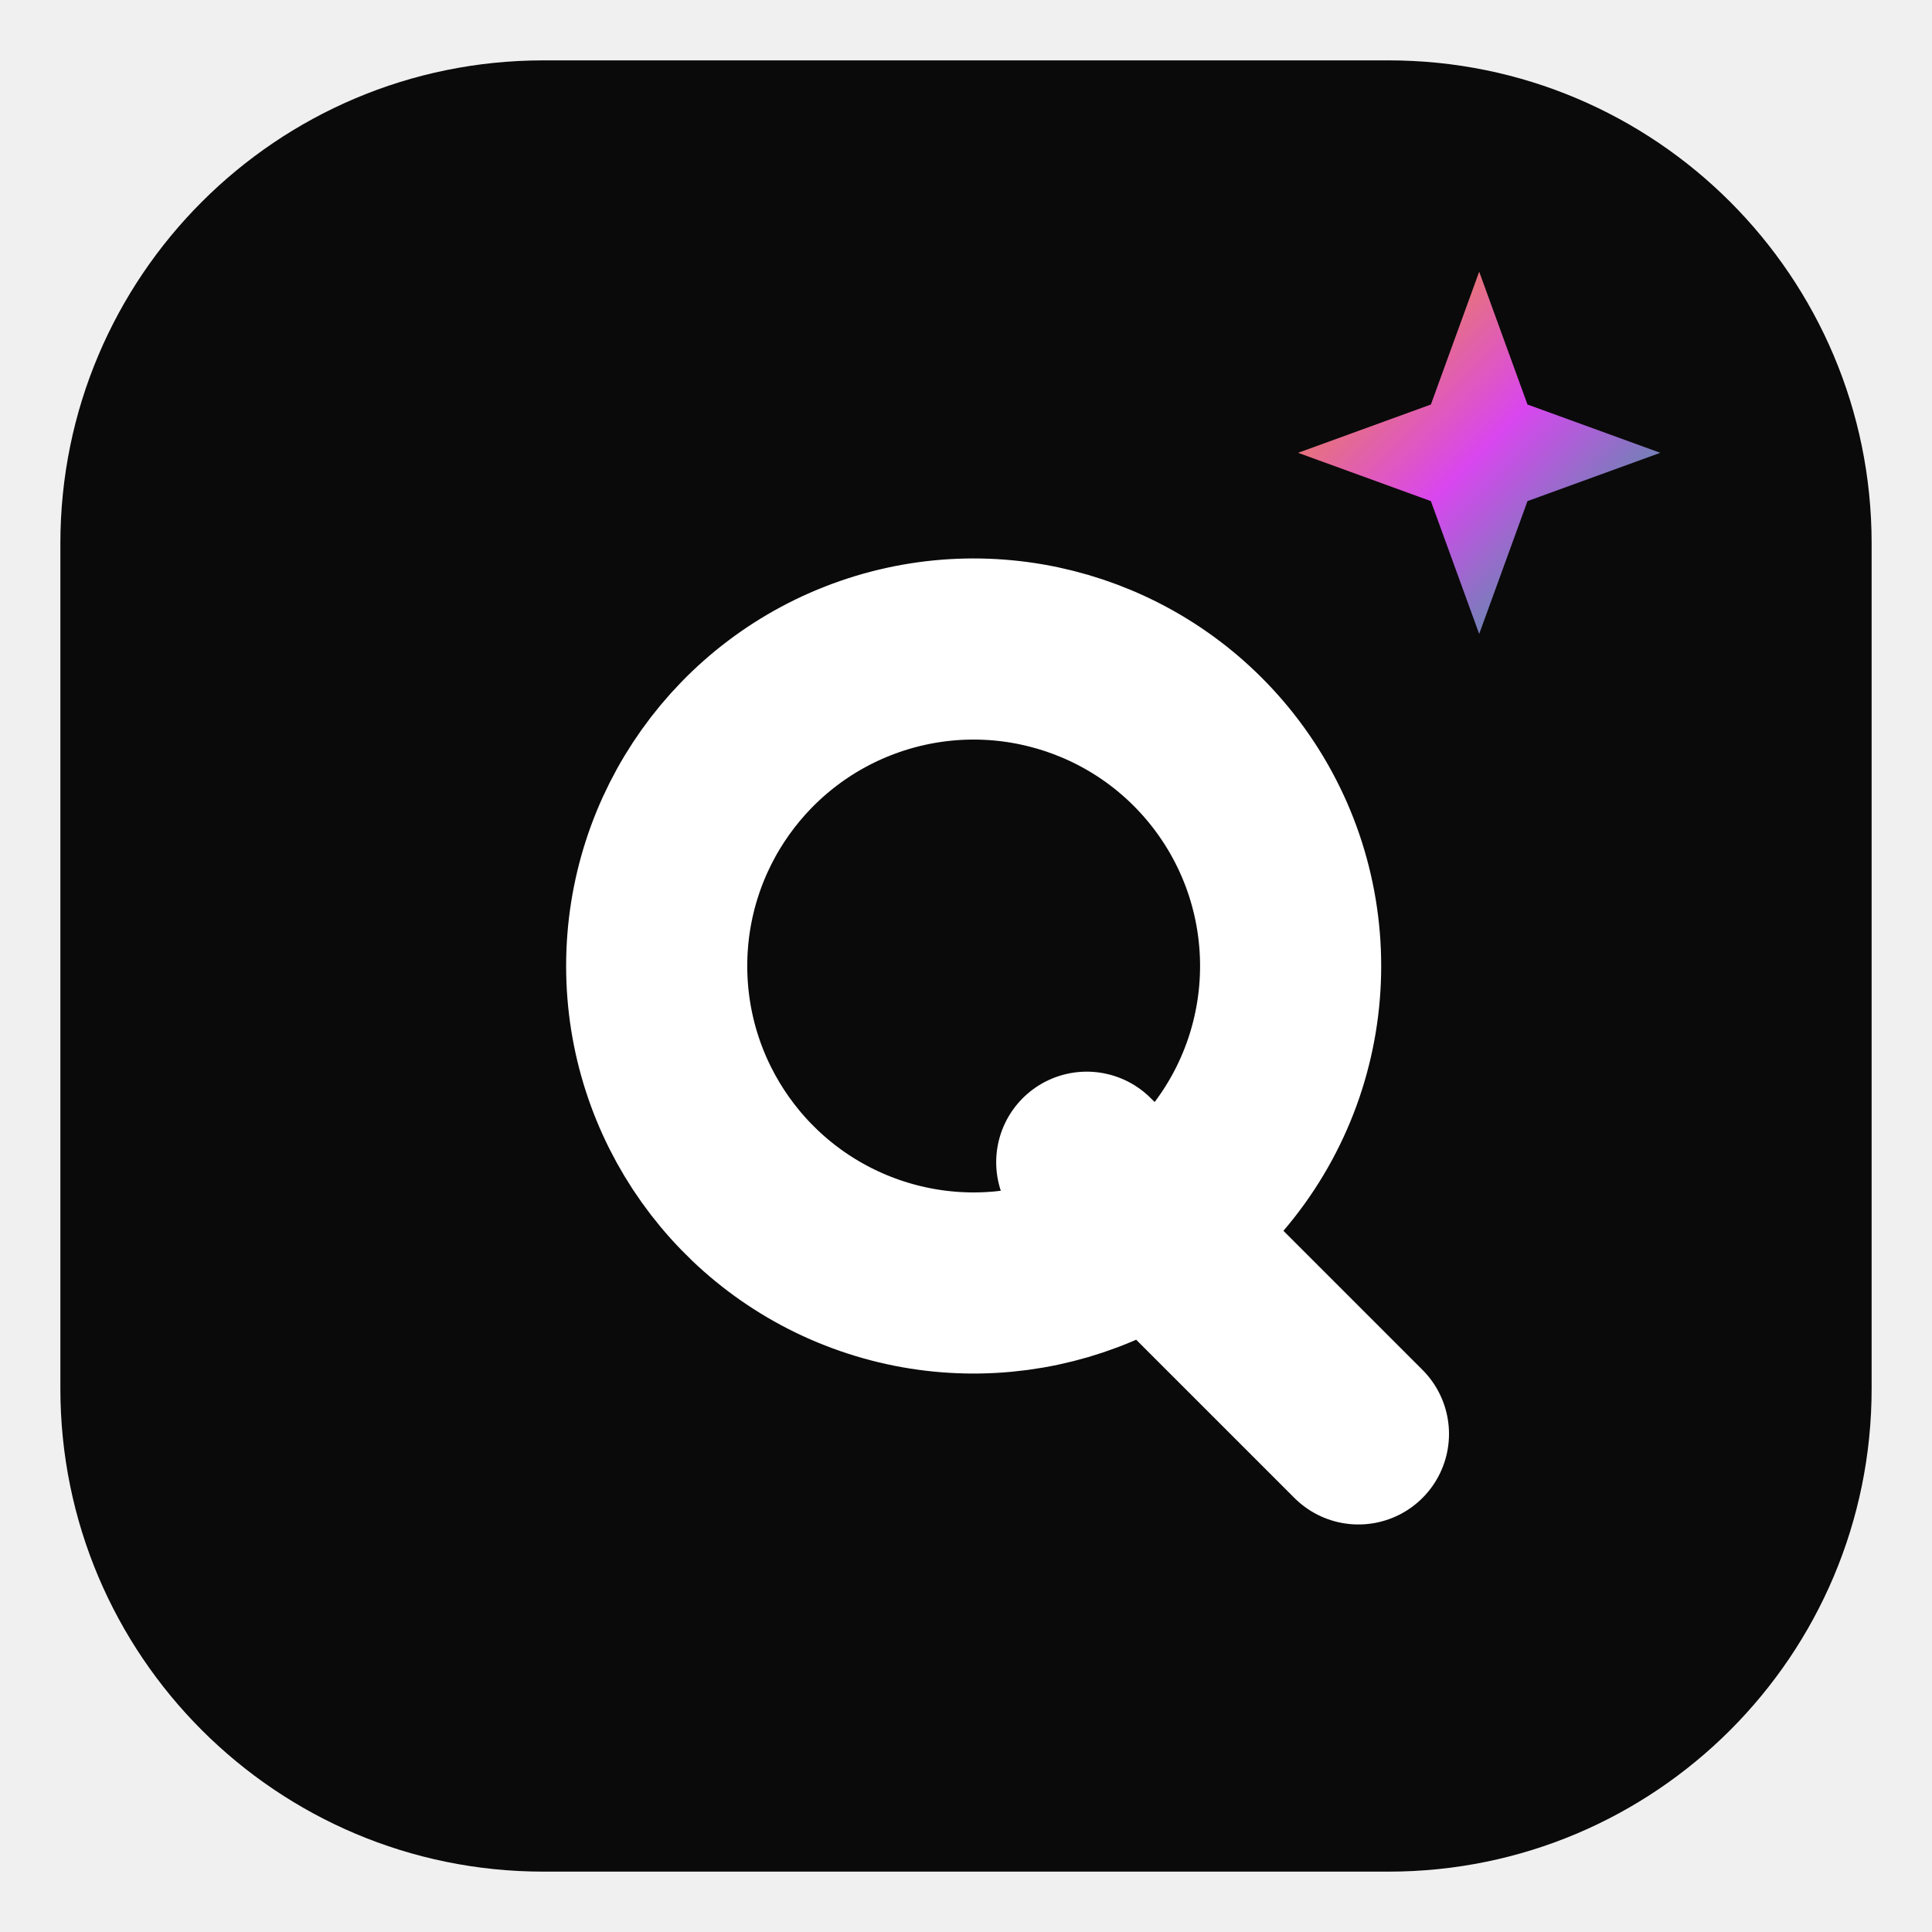
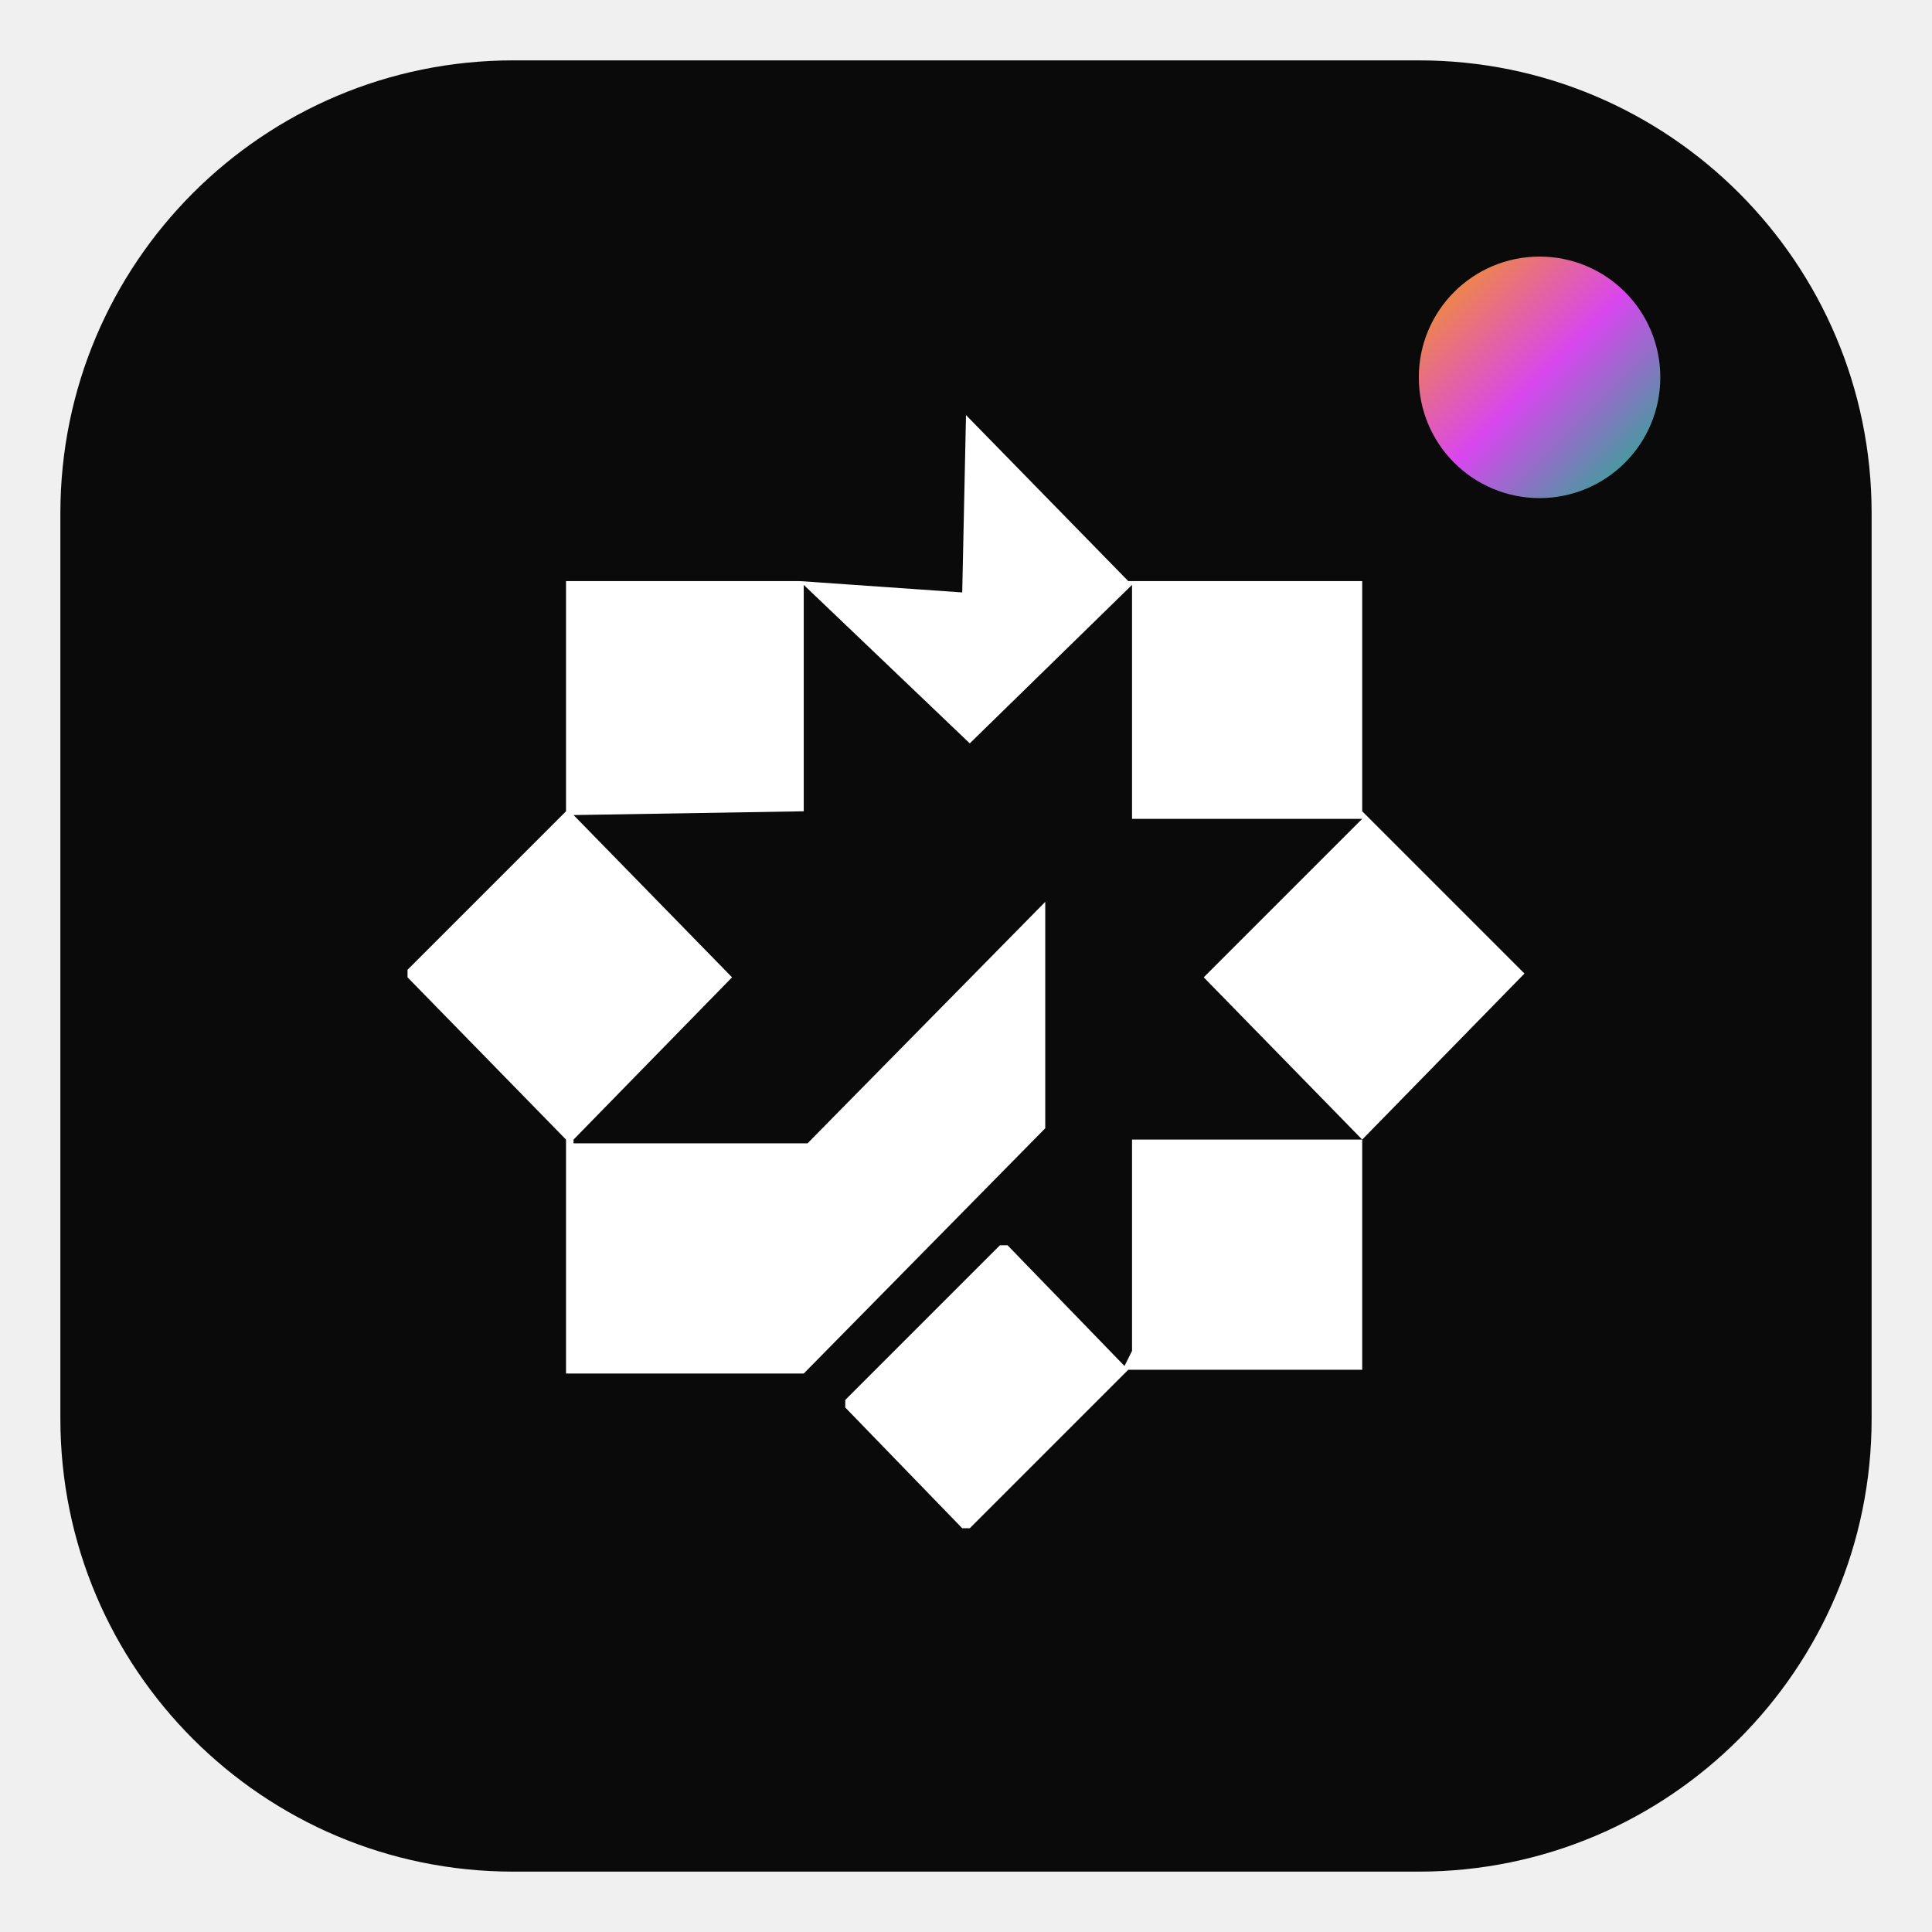
<svg xmlns="http://www.w3.org/2000/svg" viewBox="0 0 64 64">
  <defs>
    <linearGradient id="qtb-spark" x1="0" y1="0" x2="1" y2="1">
      <stop offset="0%" stop-color="#f59e0b" />
      <stop offset="50%" stop-color="#d946ef" />
      <stop offset="100%" stop-color="#10b981" />
    </linearGradient>
  </defs>
-   <rect x="2" y="2" width="60" height="60" rx="16" fill="#0a0a0a" />
-   <path d="M40.5 25.5a10.5 10.5 0 1 0 0 13 10.5 10.5 0 0 0 0-13zM36 38.5l9 9" fill="none" stroke="#ffffff" stroke-width="6" stroke-linecap="round" />
-   <path d="M49 9l1.6 4.4L55 15l-4.4 1.6L49 21l-1.6-4.4L43 15l4.4-1.6z" fill="url(#qtb-spark)" />
+   <rect x="2" y="2" width="60" height="60" rx="15" fill="#0a0a0a" />
+   <path transform="translate(13.25 13.5) scale(0.125)" fill="#ffffff" d="M150 2 193 46h62v61l43 43-43 44v61h-62l-42 42h-2l-31-32v-2l41-41h2l31 32 2-4v-56h61l-42-43 42-42h-61V47l-43 42-44-42v60l-61 1 42 43-42 43v1h62l63-64v60l-64 65H44v-62L2 151v-2l42-42V46h62l43 3z" />
+   <circle cx="51" cy="12.5" r="4" fill="url(#qtb-spark)" />
</svg>
